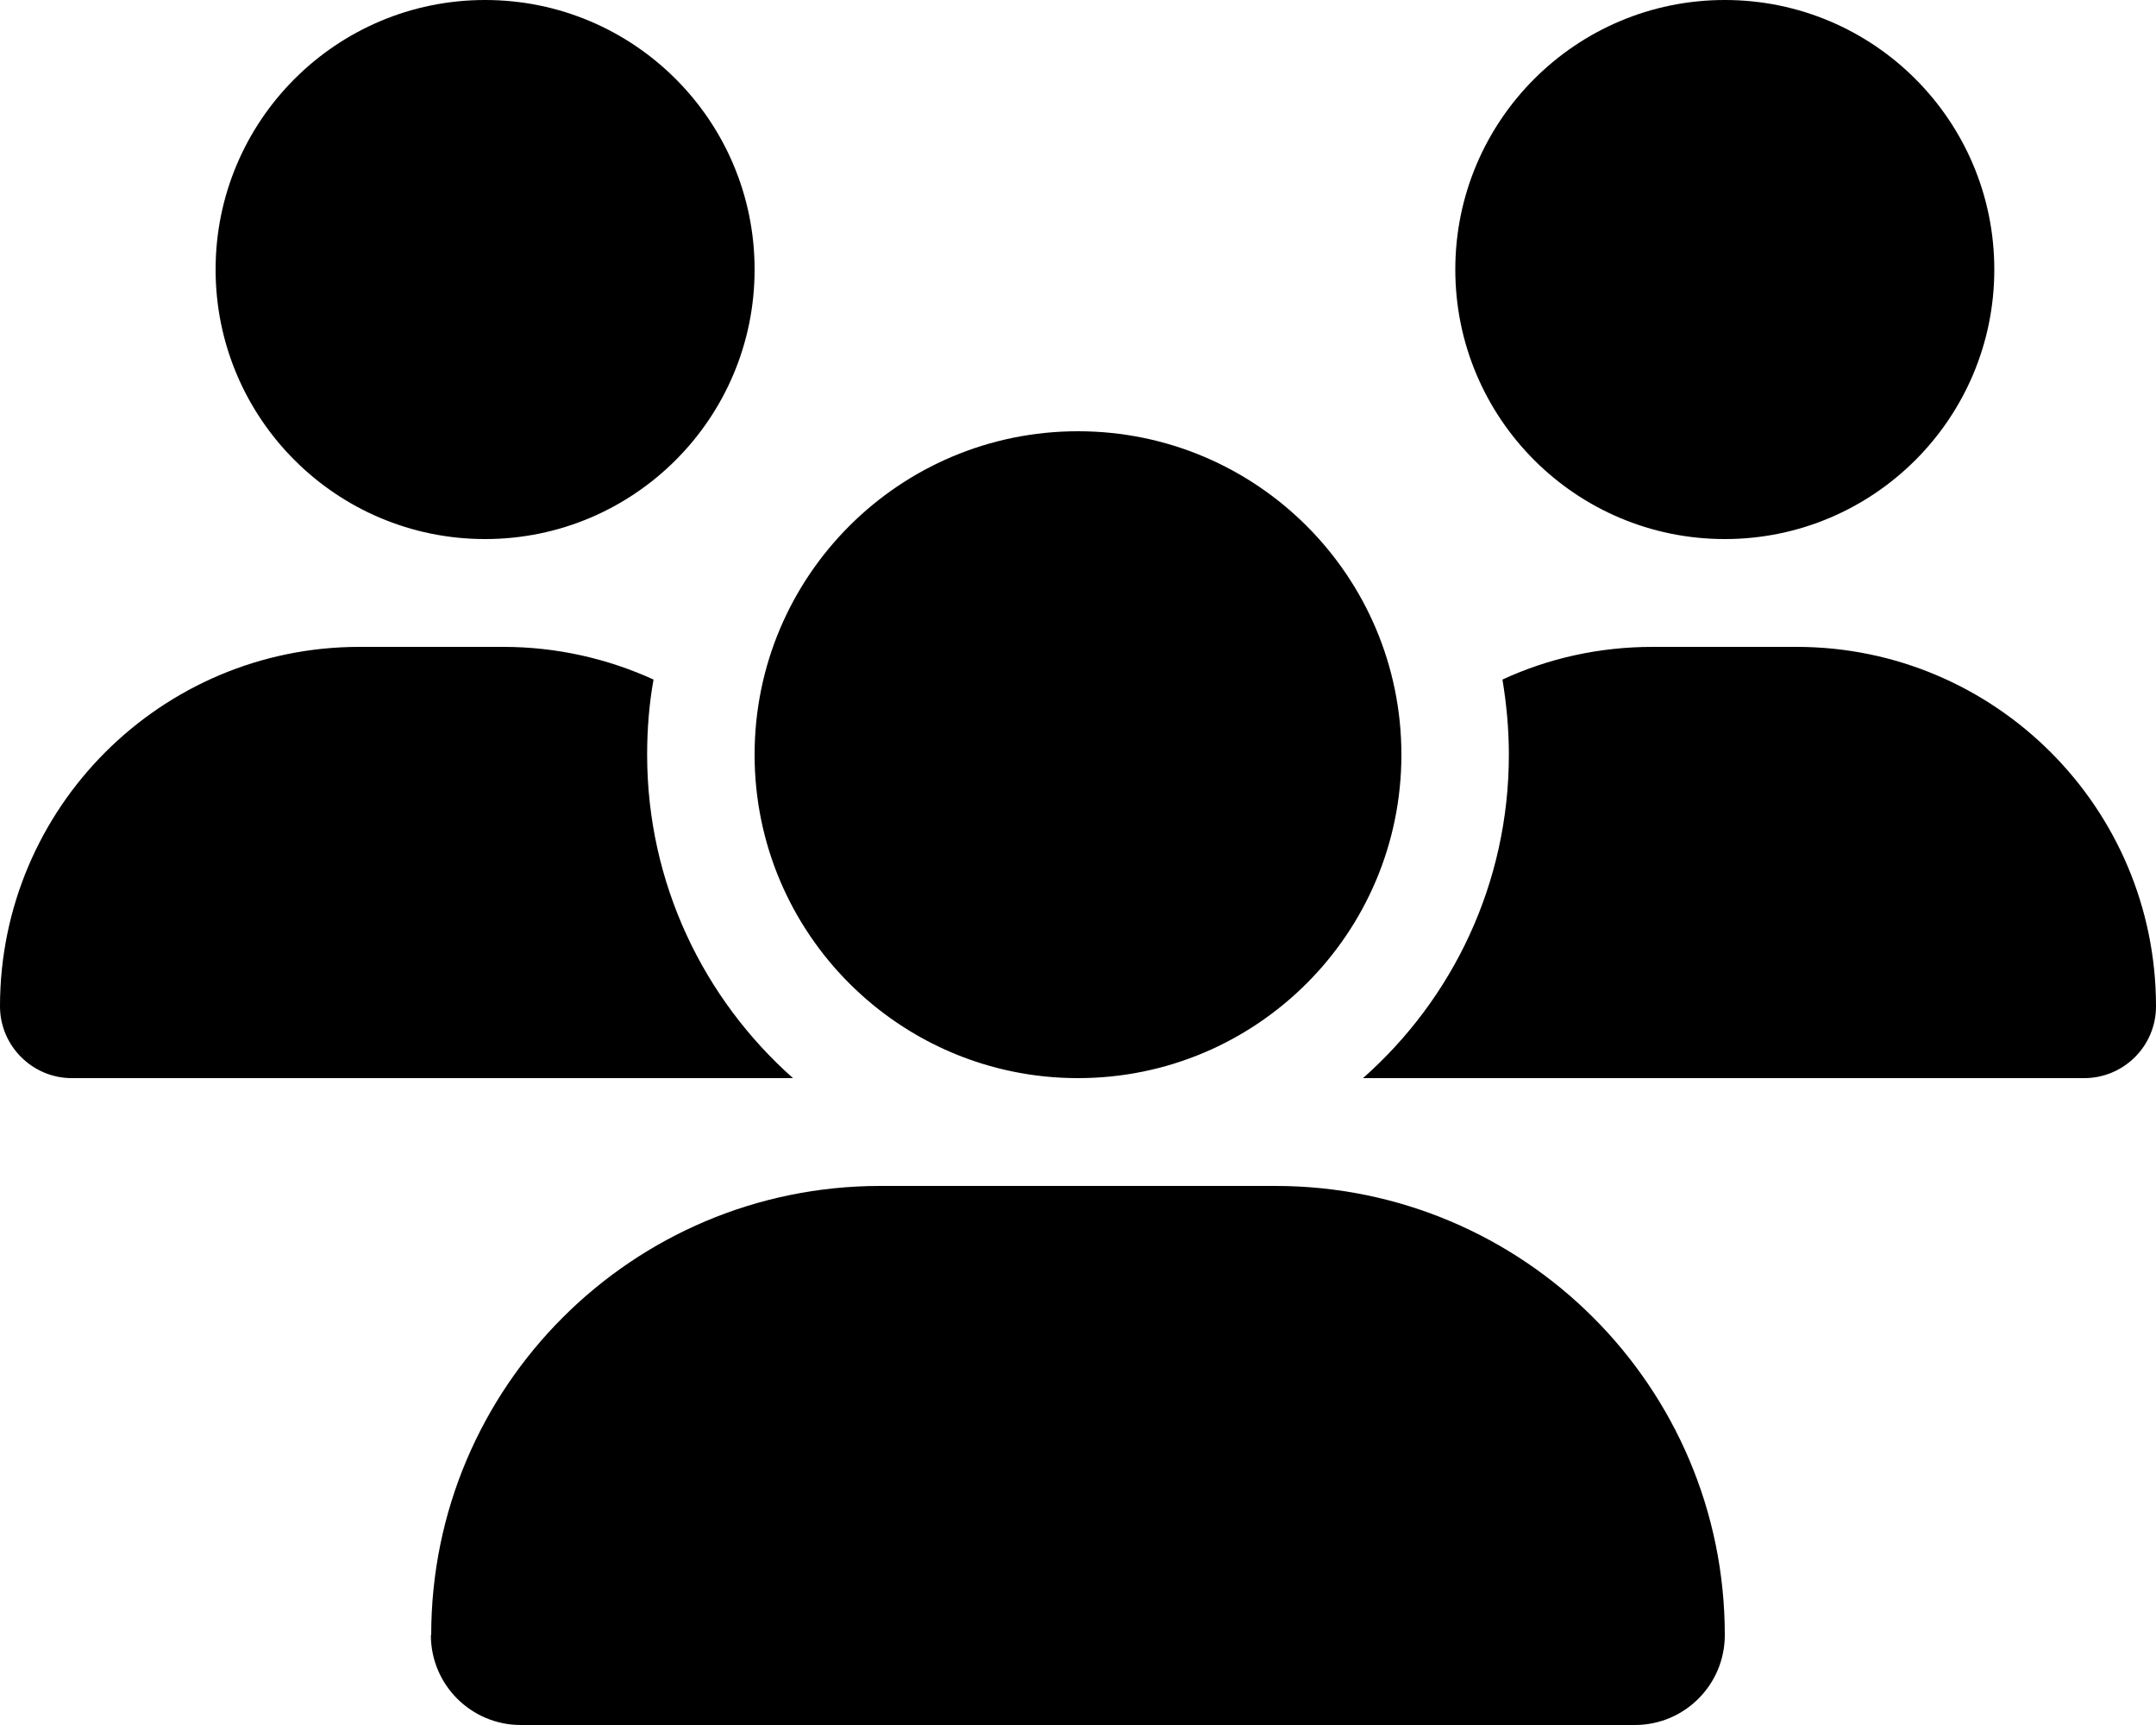
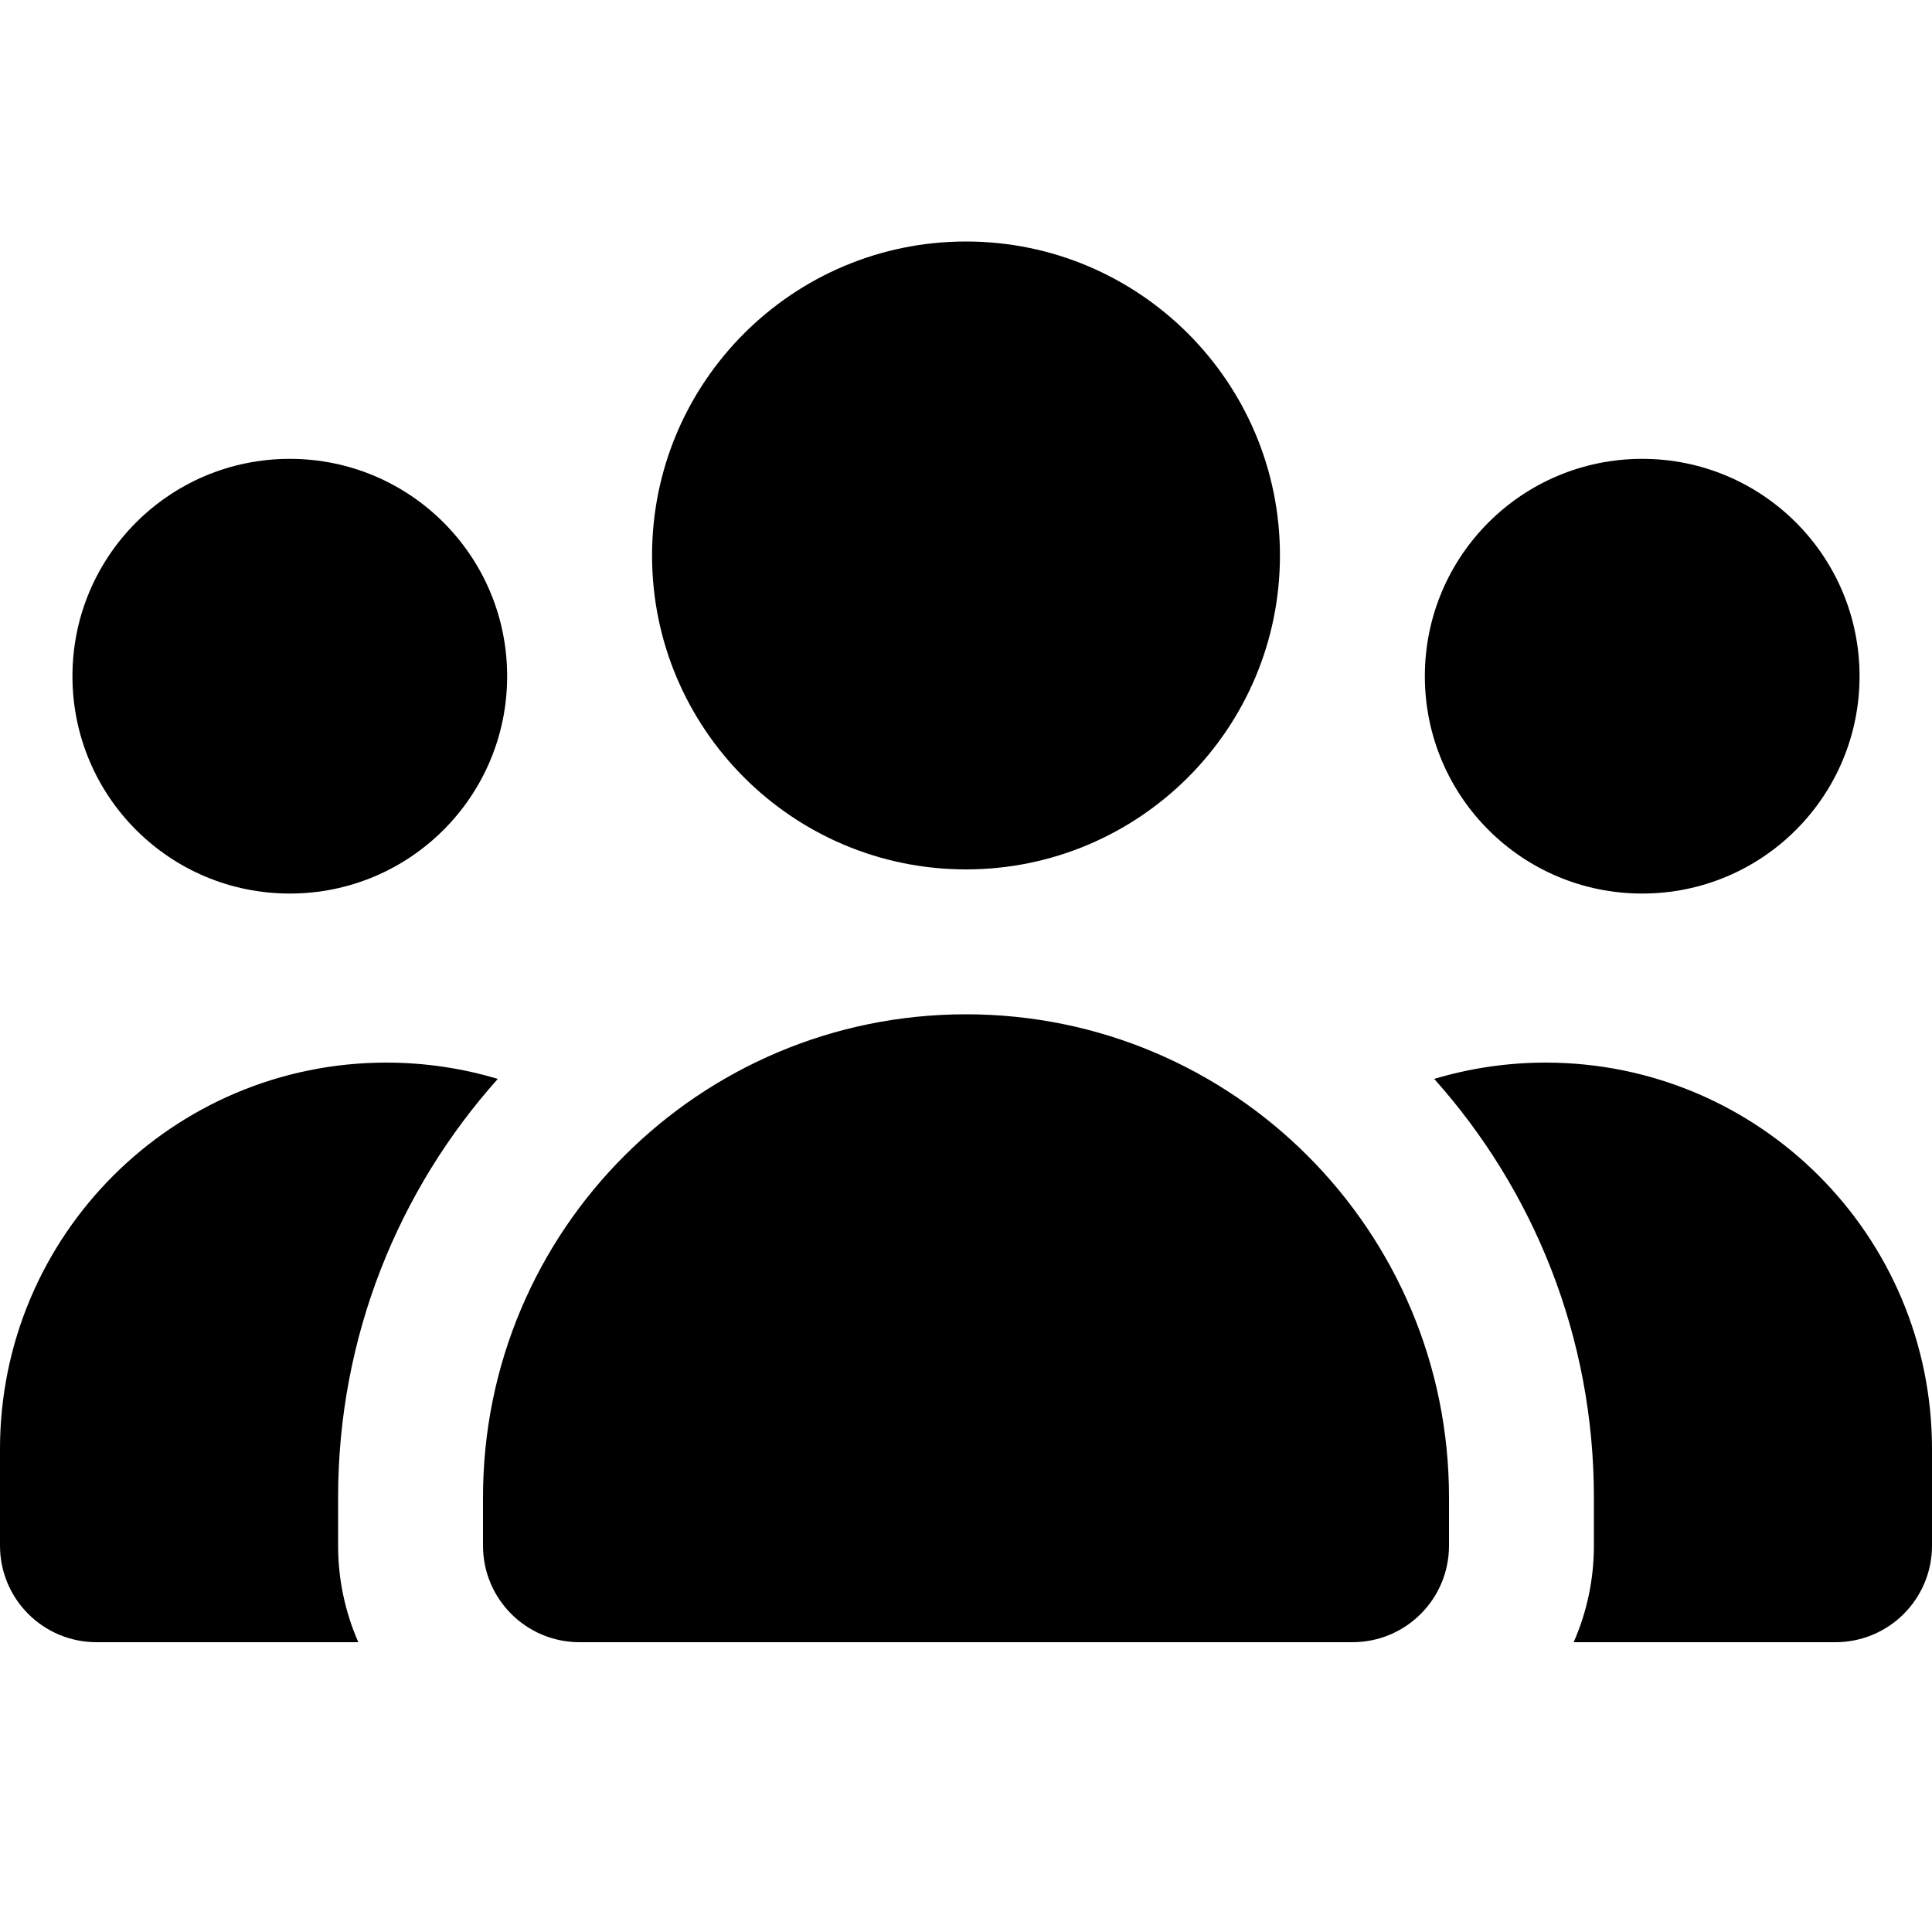
- <svg xmlns="http://www.w3.org/2000/svg" viewBox="0 0 640 512">
-   <path d="M144 0a80 80 0 1 1 0 160A80 80 0 1 1 144 0zM512 0a80 80 0 1 1 0 160A80 80 0 1 1 512 0zM0 298.7C0 239.8 47.8 192 106.7 192l42.7 0c15.9 0 31 3.5 44.6 9.7c-1.3 7.2-1.9 14.7-1.9 22.3c0 38.2 16.8 72.5 43.3 96c-.2 0-.4 0-.7 0L21.3 320C9.6 320 0 310.4 0 298.7zM405.3 320c-.2 0-.4 0-.7 0c26.6-23.5 43.3-57.8 43.3-96c0-7.6-.7-15-1.9-22.3c13.6-6.3 28.7-9.7 44.6-9.7l42.7 0C592.2 192 640 239.8 640 298.7c0 11.8-9.6 21.3-21.3 21.3l-213.3 0zM224 224a96 96 0 1 1 192 0 96 96 0 1 1 -192 0zM128 485.3C128 411.7 187.7 352 261.3 352l117.3 0C452.3 352 512 411.7 512 485.3c0 14.7-11.9 26.7-26.7 26.7l-330.7 0c-14.7 0-26.7-11.9-26.7-26.7z" />
+ <svg xmlns="http://www.w3.org/2000/svg" viewBox="0 0 640 640">
+   <path d="M320 80C377.4 80 424 126.6 424 184C424 241.4 377.4 288 320 288C262.6 288 216 241.4 216 184C216 126.6 262.6 80 320 80zM96 152C135.8 152 168 184.2 168 224C168 263.8 135.8 296 96 296C56.2 296 24 263.8 24 224C24 184.2 56.2 152 96 152zM0 480C0 409.3 57.3 352 128 352C140.8 352 153.2 353.9 164.9 357.4C132 394.2 112 442.8 112 496L112 512C112 523.4 114.4 534.2 118.7 544L32 544C14.3 544 0 529.7 0 512L0 480zM521.3 544C525.6 534.2 528 523.4 528 512L528 496C528 442.8 508 394.2 475.1 357.4C486.8 353.9 499.2 352 512 352C582.7 352 640 409.3 640 480L640 512C640 529.7 625.7 544 608 544L521.3 544zM472 224C472 184.2 504.2 152 544 152C583.8 152 616 184.2 616 224C616 263.8 583.8 296 544 296C504.2 296 472 263.8 472 224zM160 496C160 407.6 231.6 336 320 336C408.4 336 480 407.6 480 496L480 512C480 529.7 465.7 544 448 544L192 544C174.3 544 160 529.7 160 512L160 496z" />
</svg>
